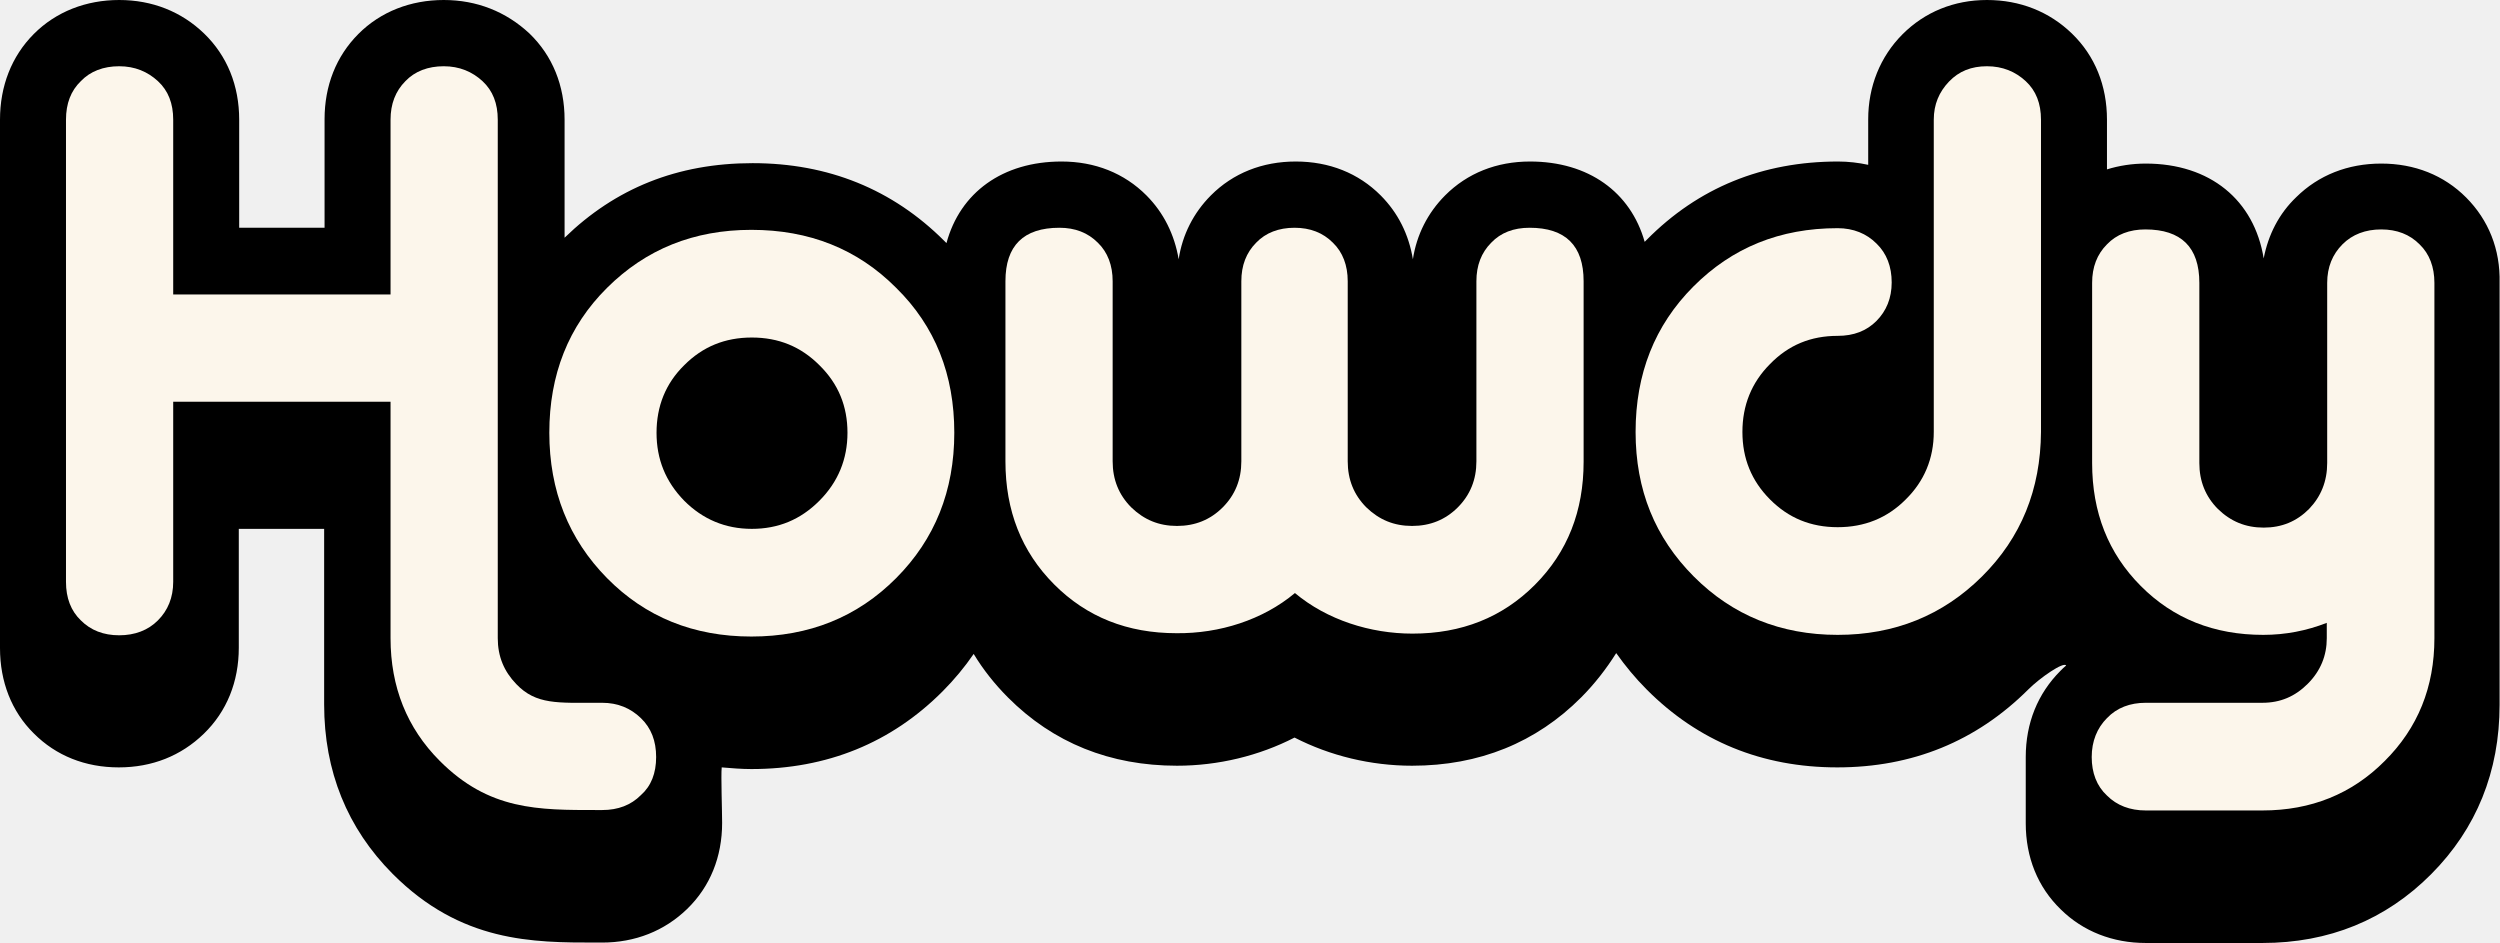
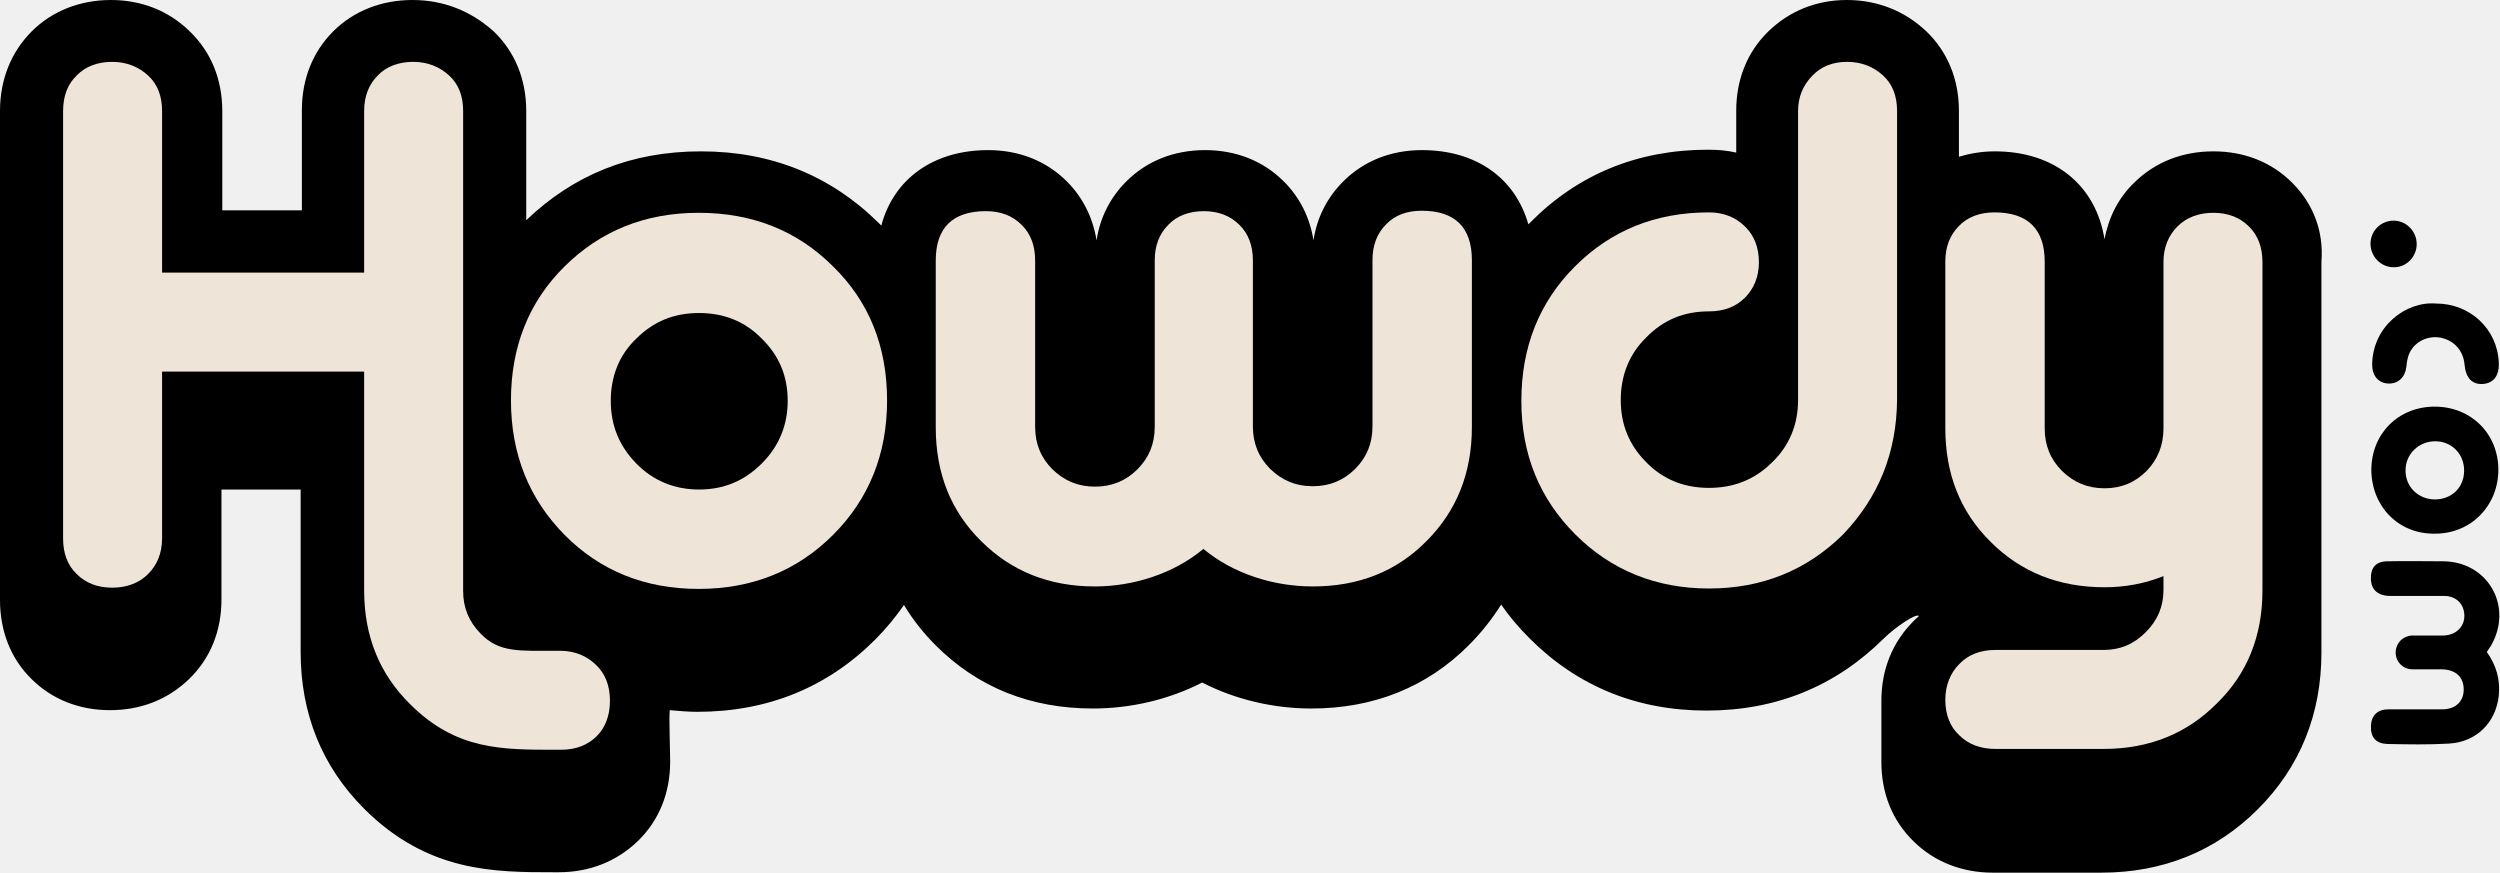
- <svg xmlns="http://www.w3.org/2000/svg" width="114" height="43" viewBox="0 0 114 43" fill="none">
-   <g clip-path="url(#clip0_17_1188)">
-     <path d="M112.458 9.008C111.442 7.988 110.107 7.459 108.584 7.459C107.061 7.459 105.726 7.988 104.71 8.989C103.92 9.744 103.431 10.707 103.224 11.784C102.792 9.121 100.78 7.459 97.846 7.459C97.225 7.459 96.624 7.554 96.078 7.724V5.458C96.078 3.909 95.533 2.549 94.48 1.53C93.445 0.529 92.11 0 90.606 0C89.101 0 87.766 0.548 86.751 1.567C85.735 2.587 85.19 3.947 85.19 5.439V7.516C84.757 7.422 84.287 7.365 83.817 7.365C80.376 7.365 77.442 8.555 75.091 10.934C75.053 10.972 75.035 10.991 74.997 11.028C74.358 8.762 72.439 7.365 69.769 7.365C68.246 7.365 66.911 7.894 65.895 8.913C65.105 9.707 64.597 10.707 64.428 11.822C64.24 10.689 63.751 9.707 62.961 8.913C61.946 7.894 60.611 7.365 59.087 7.365C57.564 7.365 56.229 7.894 55.214 8.913C54.424 9.707 53.916 10.707 53.747 11.822C53.559 10.707 53.07 9.707 52.28 8.913C51.264 7.894 49.929 7.365 48.406 7.365C45.717 7.365 43.78 8.781 43.159 11.085C43.121 11.047 43.084 11.01 43.046 10.972C40.696 8.63 37.762 7.44 34.32 7.44C30.879 7.44 28.058 8.592 25.745 10.84V5.458C25.745 3.909 25.2 2.549 24.146 1.53C23.075 0.529 21.739 0 20.235 0C18.73 0 17.358 0.529 16.342 1.549C15.327 2.568 14.8 3.909 14.8 5.439V10.386H10.907V5.458C10.907 3.909 10.362 2.549 9.309 1.53C8.274 0.529 6.939 0 5.435 0C3.93 0 2.558 0.529 1.542 1.549C0.527 2.568 0 3.928 0 5.458V29.554C0 31.084 0.527 32.444 1.542 33.444C2.558 34.464 3.893 34.993 5.416 34.993C6.939 34.993 8.256 34.464 9.29 33.463C10.343 32.444 10.889 31.084 10.889 29.535V24.116H14.781V32.123C14.781 35.163 15.834 37.769 17.903 39.846C21.025 42.981 24.297 42.981 27.193 42.981H27.456C28.961 42.981 30.296 42.452 31.33 41.452C32.383 40.432 32.929 39.072 32.929 37.523C32.929 36.995 32.872 35.352 32.91 34.993C33.361 35.031 33.813 35.069 34.264 35.069C37.705 35.069 40.639 33.879 42.99 31.518C43.516 30.989 43.986 30.423 44.4 29.819C44.833 30.536 45.359 31.197 45.961 31.802C48.03 33.879 50.625 34.917 53.671 34.917C55.552 34.917 57.414 34.464 59.031 33.633C60.648 34.464 62.51 34.917 64.391 34.917C67.456 34.917 70.051 33.86 72.101 31.802C72.722 31.178 73.248 30.498 73.699 29.781C74.113 30.366 74.564 30.914 75.091 31.443C77.442 33.803 80.357 34.993 83.779 34.993C87.202 34.993 90.117 33.803 92.486 31.443C93.013 30.914 94.104 30.159 94.216 30.347C94.122 30.423 94.028 30.517 93.953 30.593C92.919 31.631 92.374 32.972 92.374 34.521V37.542C92.374 39.091 92.919 40.451 93.972 41.47C94.987 42.471 96.341 43 97.846 43H103.168C106.196 43 108.791 41.943 110.859 39.865C112.928 37.788 113.981 35.182 113.981 32.141V12.898C114.019 11.368 113.473 10.028 112.458 9.008Z" fill="black" />
-     <path d="M59.049 27.043C60.516 28.27 62.491 28.893 64.409 28.893C66.647 28.893 68.508 28.157 69.994 26.665C71.48 25.173 72.213 23.303 72.213 21.056V12.823C72.213 11.198 71.386 10.386 69.75 10.386C69.016 10.386 68.433 10.613 68.001 11.066C67.549 11.52 67.324 12.105 67.324 12.823V21.037C67.324 21.868 67.042 22.567 66.478 23.134C65.913 23.7 65.218 23.983 64.39 23.983C63.563 23.983 62.886 23.7 62.303 23.134C61.738 22.567 61.456 21.868 61.456 21.037V12.823C61.456 12.105 61.231 11.501 60.779 11.066C60.328 10.613 59.745 10.386 59.03 10.386C58.316 10.386 57.714 10.613 57.282 11.066C56.83 11.52 56.605 12.105 56.605 12.823V21.037C56.605 21.868 56.322 22.567 55.758 23.134C55.194 23.7 54.498 23.983 53.671 23.983C52.843 23.983 52.166 23.7 51.583 23.134C51.019 22.567 50.737 21.868 50.737 21.037V12.823C50.737 12.105 50.511 11.501 50.06 11.066C49.609 10.613 49.026 10.386 48.311 10.386C46.675 10.386 45.848 11.198 45.848 12.823V21.037C45.848 23.285 46.581 25.154 48.067 26.646C49.552 28.138 51.414 28.874 53.652 28.874C55.608 28.893 57.582 28.27 59.049 27.043Z" fill="#FCF6EB" />
-     <path d="M93.069 19.697V5.458C93.069 4.721 92.843 4.136 92.373 3.701C91.903 3.267 91.32 3.021 90.605 3.021C89.891 3.021 89.327 3.248 88.875 3.72C88.424 4.192 88.18 4.759 88.18 5.458V19.697C88.18 20.905 87.747 21.944 86.901 22.775C86.055 23.625 85.02 24.04 83.798 24.04C82.575 24.04 81.56 23.625 80.714 22.775C79.867 21.925 79.454 20.905 79.454 19.697C79.454 18.488 79.867 17.449 80.714 16.599C81.56 15.731 82.575 15.315 83.798 15.315C84.531 15.315 85.114 15.089 85.566 14.636C86.017 14.182 86.261 13.597 86.261 12.879C86.261 12.162 86.036 11.557 85.566 11.104C85.114 10.651 84.512 10.405 83.798 10.405C81.165 10.405 78.984 11.293 77.216 13.068C75.448 14.843 74.583 17.053 74.583 19.697C74.583 22.34 75.467 24.512 77.235 26.287C79.002 28.062 81.203 28.95 83.798 28.95C86.393 28.95 88.593 28.062 90.38 26.287C92.166 24.512 93.05 22.321 93.069 19.697Z" fill="#FCF6EB" />
-     <path d="M111.009 29.101V12.898C111.009 12.18 110.784 11.576 110.332 11.142C109.881 10.688 109.298 10.462 108.583 10.462C107.869 10.462 107.267 10.688 106.816 11.142C106.364 11.595 106.12 12.18 106.12 12.898V21.113C106.12 21.944 105.838 22.642 105.292 23.209C104.728 23.776 104.051 24.059 103.224 24.059C102.396 24.059 101.719 23.776 101.136 23.209C100.572 22.642 100.29 21.944 100.29 21.113V12.898C100.29 11.274 99.463 10.462 97.827 10.462C97.112 10.462 96.51 10.688 96.078 11.142C95.626 11.595 95.401 12.18 95.401 12.898V21.113C95.401 23.36 96.134 25.23 97.62 26.721C99.105 28.213 100.967 28.95 103.205 28.95C104.22 28.95 105.18 28.761 106.101 28.402V29.101C106.101 29.894 105.819 30.593 105.236 31.178C104.653 31.764 103.976 32.047 103.167 32.047H97.845C97.131 32.047 96.529 32.273 96.078 32.746C95.626 33.199 95.382 33.803 95.382 34.521C95.382 35.238 95.608 35.843 96.078 36.277C96.529 36.73 97.131 36.957 97.845 36.957H103.167C105.386 36.957 107.248 36.202 108.734 34.71C110.257 33.199 111.009 31.329 111.009 29.101Z" fill="#FCF6EB" />
-     <path d="M40.864 13.125C39.097 11.35 36.896 10.481 34.264 10.481C31.631 10.481 29.449 11.368 27.682 13.125C25.914 14.881 25.049 17.09 25.049 19.734C25.049 22.378 25.933 24.588 27.682 26.363C29.431 28.138 31.631 29.026 34.264 29.026C36.896 29.026 39.097 28.138 40.864 26.363C42.632 24.588 43.516 22.378 43.516 19.734C43.516 17.09 42.651 14.881 40.864 13.125ZM37.367 22.831C36.502 23.7 35.486 24.116 34.282 24.116C33.079 24.116 32.044 23.681 31.198 22.831C30.352 21.963 29.938 20.943 29.938 19.734C29.938 18.526 30.352 17.487 31.198 16.656C32.044 15.806 33.06 15.391 34.282 15.391C35.505 15.391 36.52 15.806 37.367 16.656C38.232 17.506 38.645 18.526 38.645 19.734C38.645 20.943 38.213 21.982 37.367 22.831Z" fill="#FCF6EB" />
-     <path d="M29.92 34.521C29.92 33.784 29.694 33.199 29.224 32.746C28.754 32.292 28.171 32.047 27.456 32.047H27.249C25.444 32.047 24.447 32.141 23.545 31.197C22.98 30.612 22.698 29.932 22.698 29.101V5.458C22.698 4.721 22.473 4.136 22.003 3.701C21.532 3.267 20.949 3.021 20.235 3.021C19.52 3.021 18.918 3.248 18.486 3.701C18.035 4.155 17.809 4.74 17.809 5.458V13.427H7.898V5.458C7.898 4.721 7.673 4.136 7.202 3.701C6.732 3.267 6.149 3.021 5.435 3.021C4.72 3.021 4.118 3.248 3.686 3.701C3.234 4.136 3.009 4.721 3.009 5.458V26.533C3.009 27.269 3.234 27.855 3.686 28.289C4.137 28.742 4.72 28.969 5.435 28.969C6.149 28.969 6.751 28.742 7.202 28.289C7.654 27.836 7.898 27.25 7.898 26.533V18.318H17.809V29.101C17.809 31.329 18.561 33.199 20.047 34.691C22.303 36.957 24.541 36.938 27.249 36.938H27.456C28.19 36.938 28.773 36.711 29.224 36.258C29.694 35.843 29.92 35.257 29.92 34.521Z" fill="#FCF6EB" />
+ <svg xmlns="http://www.w3.org/2000/svg" version="1.1" id="Layer_1" x="0px" y="0px" viewBox="0 0 606.2 211.6" style="enable-background:new 0 0 606.2 211.6;" xml:space="preserve">
+   <style type="text/css">
+ 	.st0{fill:#EEE5D8;}
+ </style>
+   <path d="M603,158.1c2.3,3.2,3.3,6.7,2.9,10.6c-0.7,6.5-5.4,11.2-12,11.6c-5,0.3-10,0.2-15,0.1c-2.8-0.1-4.1-1.6-4-4.4  c0.1-2.5,1.6-4,4.2-4c4.4,0,8.7,0,13.1,0c3.2,0,5.2-1.9,5.2-4.8c0-3-1.9-4.8-5.2-4.9c-0.7,0-1.4,0-2.1,0H585c-2.3,0-4.1-1.8-4.1-4.1  c0-1.1,0.5-2.2,1.2-2.9c0.7-0.7,1.8-1.2,2.9-1.2h2.3c1.7,0,3.5,0,5.2,0c3.5-0.1,5.7-2.8,4.9-6.1c-0.5-2.1-2.3-3.5-4.7-3.5  c-4.4,0-8.7,0-13.1,0c-3,0-4.6-1.5-4.7-4c-0.1-2.9,1.2-4.4,4.1-4.4c4.4-0.1,8.9,0,13.3,0c11,0,17.2,11,11.7,20.5  C603.7,157,603.4,157.5,603,158.1z" />
+   <path d="M575,114c0-8.8,6.5-15.4,15.4-15.4c8.8,0,15.4,6.6,15.4,15.3c0,8.7-6.6,15.5-15.3,15.5C581.7,129.6,575.1,122.9,575,114z   M590.4,121.1c4.1,0,7.1-2.9,7.1-7c0-4-3-7.1-7-7.1c-4,0-7.2,3.1-7.2,7C583.2,118,586.4,121.1,590.4,121.1z" />
+   <path d="M590.7,73.6c8.2,0,14.8,6.1,15.2,14.2c0.2,3.2-1.2,5.1-3.8,5.3c-2.6,0.2-4.2-1.4-4.5-4.7c-0.3-3.4-2.5-5.8-5.7-6.5  c-3.1-0.6-6.2,0.8-7.6,3.6c-0.5,1-0.7,2.3-0.8,3.4c-0.3,2.6-2,4.2-4.4,4.1c-2.4-0.1-3.9-1.9-3.9-4.6C575.3,79.2,583.3,73,590.7,73.6  z" />
+   <path d="M574.8,59.1c0-3.1,2.5-5.6,5.6-5.6c3.1,0,5.6,2.6,5.6,5.7c0,3.1-2.6,5.7-5.6,5.6C577.3,64.8,574.8,62.2,574.8,59.1z" />
+   <path d="M555.8,44.3c-5-5-11.6-7.6-19.1-7.6s-14.1,2.6-19.1,7.5c-3.9,3.7-6.3,8.5-7.3,13.8c-2.1-13.1-12.1-21.3-26.6-21.3  c-3.1,0-6,0.5-8.7,1.3V26.9c0-7.6-2.7-14.3-7.9-19.3C461.8,2.6,455.2,0,447.8,0s-14,2.7-19.1,7.7S421,19.4,421,26.8V37  c-2.1-0.5-4.5-0.7-6.8-0.7c-17,0-31.5,5.9-43.1,17.6c-0.2,0.2-0.3,0.3-0.5,0.5c-3.2-11.2-12.6-18-25.8-18c-7.5,0-14.1,2.6-19.1,7.6  c-3.9,3.9-6.4,8.8-7.2,14.3c-0.9-5.6-3.3-10.4-7.2-14.3c-5-5-11.6-7.6-19.1-7.6c-7.5,0-14.1,2.6-19.1,7.6c-3.9,3.9-6.4,8.8-7.2,14.3  c-0.9-5.5-3.3-10.4-7.2-14.3c-5-5-11.6-7.6-19.1-7.6c-13.3,0-22.9,7-25.9,18.3c-0.2-0.2-0.4-0.4-0.6-0.6l0,0  c-11.6-11.5-26.1-17.4-43.1-17.4s-30.9,5.7-42.4,16.7V26.9c0-7.6-2.7-14.3-7.9-19.3C114.1,2.6,107.5,0,100,0  c-7.4,0-14.2,2.6-19.2,7.6c-5,5-7.6,11.6-7.6,19.1v24.3H53.9V26.9c0-7.6-2.7-14.3-7.9-19.3C40.9,2.6,34.3,0,26.9,0S12.7,2.6,7.7,7.6  S0,19.3,0,26.9v118.6c0,7.5,2.6,14.2,7.6,19.1c5,5,11.6,7.6,19.1,7.6s14-2.6,19.1-7.5c5.2-5,7.9-11.7,7.9-19.3v-26.7h19.2v39.4  c0,15,5.2,27.8,15.4,38c15.4,15.4,31.6,15.4,45.9,15.4h1.3c7.4,0,14-2.6,19.1-7.5c5.2-5,7.9-11.7,7.9-19.3c0-2.6-0.3-10.7-0.1-12.5  c2.2,0.2,4.5,0.4,6.7,0.4c17,0,31.5-5.9,43.1-17.5c2.6-2.6,4.9-5.4,7-8.4c2.1,3.5,4.7,6.8,7.7,9.8c10.2,10.2,23,15.3,38.1,15.3  c9.3,0,18.5-2.2,26.5-6.3c8,4.1,17.2,6.3,26.5,6.3c15.1,0,28-5.2,38.1-15.3c3.1-3.1,5.7-6.4,7.9-9.9c2,2.9,4.3,5.6,6.9,8.2  c11.6,11.6,26,17.5,42.9,17.5c16.9,0,31.3-5.9,43-17.5c2.6-2.6,8-6.3,8.5-5.4c-0.5,0.4-0.9,0.8-1.3,1.2c-5.1,5.1-7.8,11.7-7.8,19.3  v14.9c0,7.6,2.7,14.3,7.9,19.3c5,4.9,11.7,7.5,19.1,7.5h26.3c15,0,27.8-5.2,38-15.4s15.4-23,15.4-38V63.5  C563.5,55.9,560.8,49.3,555.8,44.3L555.8,44.3L555.8,44.3z" />
+   <g>
+     <path class="st0" d="M291.8,133.1c7.2,6,17,9.1,26.5,9.1c11.1,0,20.3-3.6,27.6-11c7.3-7.3,11-16.5,11-27.6V63.1c0-8-4.1-12-12.2-12   c-3.6,0-6.5,1.1-8.6,3.3c-2.2,2.2-3.3,5.1-3.3,8.6v40.4c0,4.1-1.4,7.5-4.2,10.3c-2.8,2.8-6.2,4.2-10.3,4.2c-4.1,0-7.4-1.4-10.3-4.2   c-2.8-2.8-4.2-6.2-4.2-10.3V63.1c0-3.5-1.1-6.5-3.3-8.6c-2.2-2.2-5.1-3.3-8.6-3.3c-3.5,0-6.5,1.1-8.6,3.3c-2.2,2.2-3.3,5.1-3.3,8.6   v40.4c0,4.1-1.4,7.5-4.2,10.3s-6.2,4.2-10.3,4.2c-4.1,0-7.4-1.4-10.3-4.2c-2.8-2.8-4.2-6.2-4.2-10.3V63.1c0-3.5-1.1-6.5-3.3-8.6   c-2.2-2.2-5.1-3.3-8.6-3.3c-8.1,0-12.2,4-12.2,12v40.4c0,11.1,3.6,20.3,11,27.6c7.3,7.3,16.5,11,27.6,11   C274.8,142.2,284.6,139.1,291.8,133.1L291.8,133.1L291.8,133.1z" />
+     <path class="st0" d="M460,96.9V26.9c0-3.6-1.1-6.5-3.4-8.6c-2.3-2.1-5.2-3.3-8.7-3.3c-3.5,0-6.3,1.1-8.5,3.4s-3.4,5.1-3.4,8.5v70.1   c0,5.9-2.1,11.1-6.3,15.1c-4.2,4.2-9.3,6.2-15.3,6.2s-11.1-2-15.2-6.2c-4.2-4.2-6.2-9.2-6.2-15.1c0-5.9,2-11.1,6.2-15.2   c4.2-4.3,9.2-6.3,15.2-6.3c3.6,0,6.5-1.1,8.7-3.3c2.2-2.2,3.4-5.1,3.4-8.6c0-3.5-1.1-6.5-3.4-8.7c-2.2-2.2-5.2-3.4-8.7-3.4   c-13,0-23.8,4.4-32.5,13.1c-8.7,8.7-13,19.6-13,32.6s4.4,23.7,13.1,32.4s19.6,13.1,32.4,13.1s23.7-4.4,32.5-13.1   C455.5,120.6,459.9,109.8,460,96.9L460,96.9L460,96.9z" />
+     <path class="st0" d="M548.6,143.2V63.5c0-3.5-1.1-6.5-3.3-8.6c-2.2-2.2-5.1-3.3-8.6-3.3s-6.5,1.1-8.7,3.3c-2.2,2.2-3.4,5.1-3.4,8.6   v40.4c0,4.1-1.4,7.5-4.1,10.3c-2.8,2.8-6.1,4.2-10.2,4.2c-4.1,0-7.4-1.4-10.3-4.2c-2.8-2.8-4.2-6.2-4.2-10.3V63.5   c0-8-4.1-12-12.2-12c-3.5,0-6.5,1.1-8.6,3.3c-2.2,2.2-3.3,5.1-3.3,8.6v40.4c0,11.1,3.6,20.3,11,27.6c7.3,7.3,16.5,11,27.6,11   c5,0,9.8-0.9,14.3-2.7v3.4c0,3.9-1.4,7.3-4.3,10.2s-6.2,4.3-10.2,4.3h-26.3c-3.5,0-6.5,1.1-8.7,3.4c-2.2,2.2-3.4,5.2-3.4,8.7   c0,3.5,1.1,6.5,3.4,8.6c2.2,2.2,5.2,3.3,8.7,3.3h26.3c11,0,20.2-3.7,27.5-11.1C544.9,163.4,548.6,154.2,548.6,143.2L548.6,143.2   L548.6,143.2z" />
+     <path class="st0" d="M202,64.6c-8.7-8.7-19.6-13-32.6-13s-23.8,4.4-32.5,13c-8.7,8.6-13,19.5-13,32.5s4.4,23.9,13,32.6   c8.6,8.7,19.5,13.1,32.5,13.1s23.9-4.4,32.6-13.1c8.7-8.7,13.1-19.6,13.1-32.6S210.8,73.2,202,64.6z M184.7,112.4   c-4.3,4.3-9.3,6.3-15.2,6.3c-5.9,0-11.1-2.1-15.2-6.3c-4.2-4.3-6.2-9.3-6.2-15.2c0-5.9,2-11.1,6.2-15.1c4.2-4.2,9.2-6.2,15.2-6.2   c6,0,11.1,2,15.2,6.2c4.3,4.2,6.3,9.2,6.3,15.1C191,103.1,188.9,108.2,184.7,112.4z" />
+     <path class="st0" d="M147.9,169.9c0-3.6-1.1-6.5-3.4-8.7s-5.2-3.4-8.7-3.4h-1c-8.9,0-13.8,0.5-18.3-4.2c-2.8-2.9-4.2-6.2-4.2-10.3   V26.9c0-3.6-1.1-6.5-3.4-8.6c-2.3-2.1-5.2-3.3-8.7-3.3c-3.5,0-6.5,1.1-8.6,3.3c-2.2,2.2-3.3,5.1-3.3,8.6v39.2h-49V26.9   c0-3.6-1.1-6.5-3.4-8.6s-5.2-3.3-8.7-3.3s-6.5,1.1-8.6,3.3c-2.2,2.1-3.3,5-3.3,8.6v103.7c0,3.6,1.1,6.5,3.3,8.6   c2.2,2.2,5.1,3.3,8.6,3.3s6.5-1.1,8.7-3.3c2.2-2.2,3.4-5.1,3.4-8.6V90.1h49v53.1c0,11,3.7,20.2,11.1,27.5   c11.2,11.2,22.2,11.1,35.6,11.1h1c3.6,0,6.5-1.1,8.7-3.3C146.8,176.4,147.9,173.5,147.9,169.9L147.9,169.9L147.9,169.9z" />
  </g>
-   <defs>
-     <clipPath id="clip0_17_1188">
-       <rect width="114" height="43" fill="white" />
-     </clipPath>
-   </defs>
</svg>
